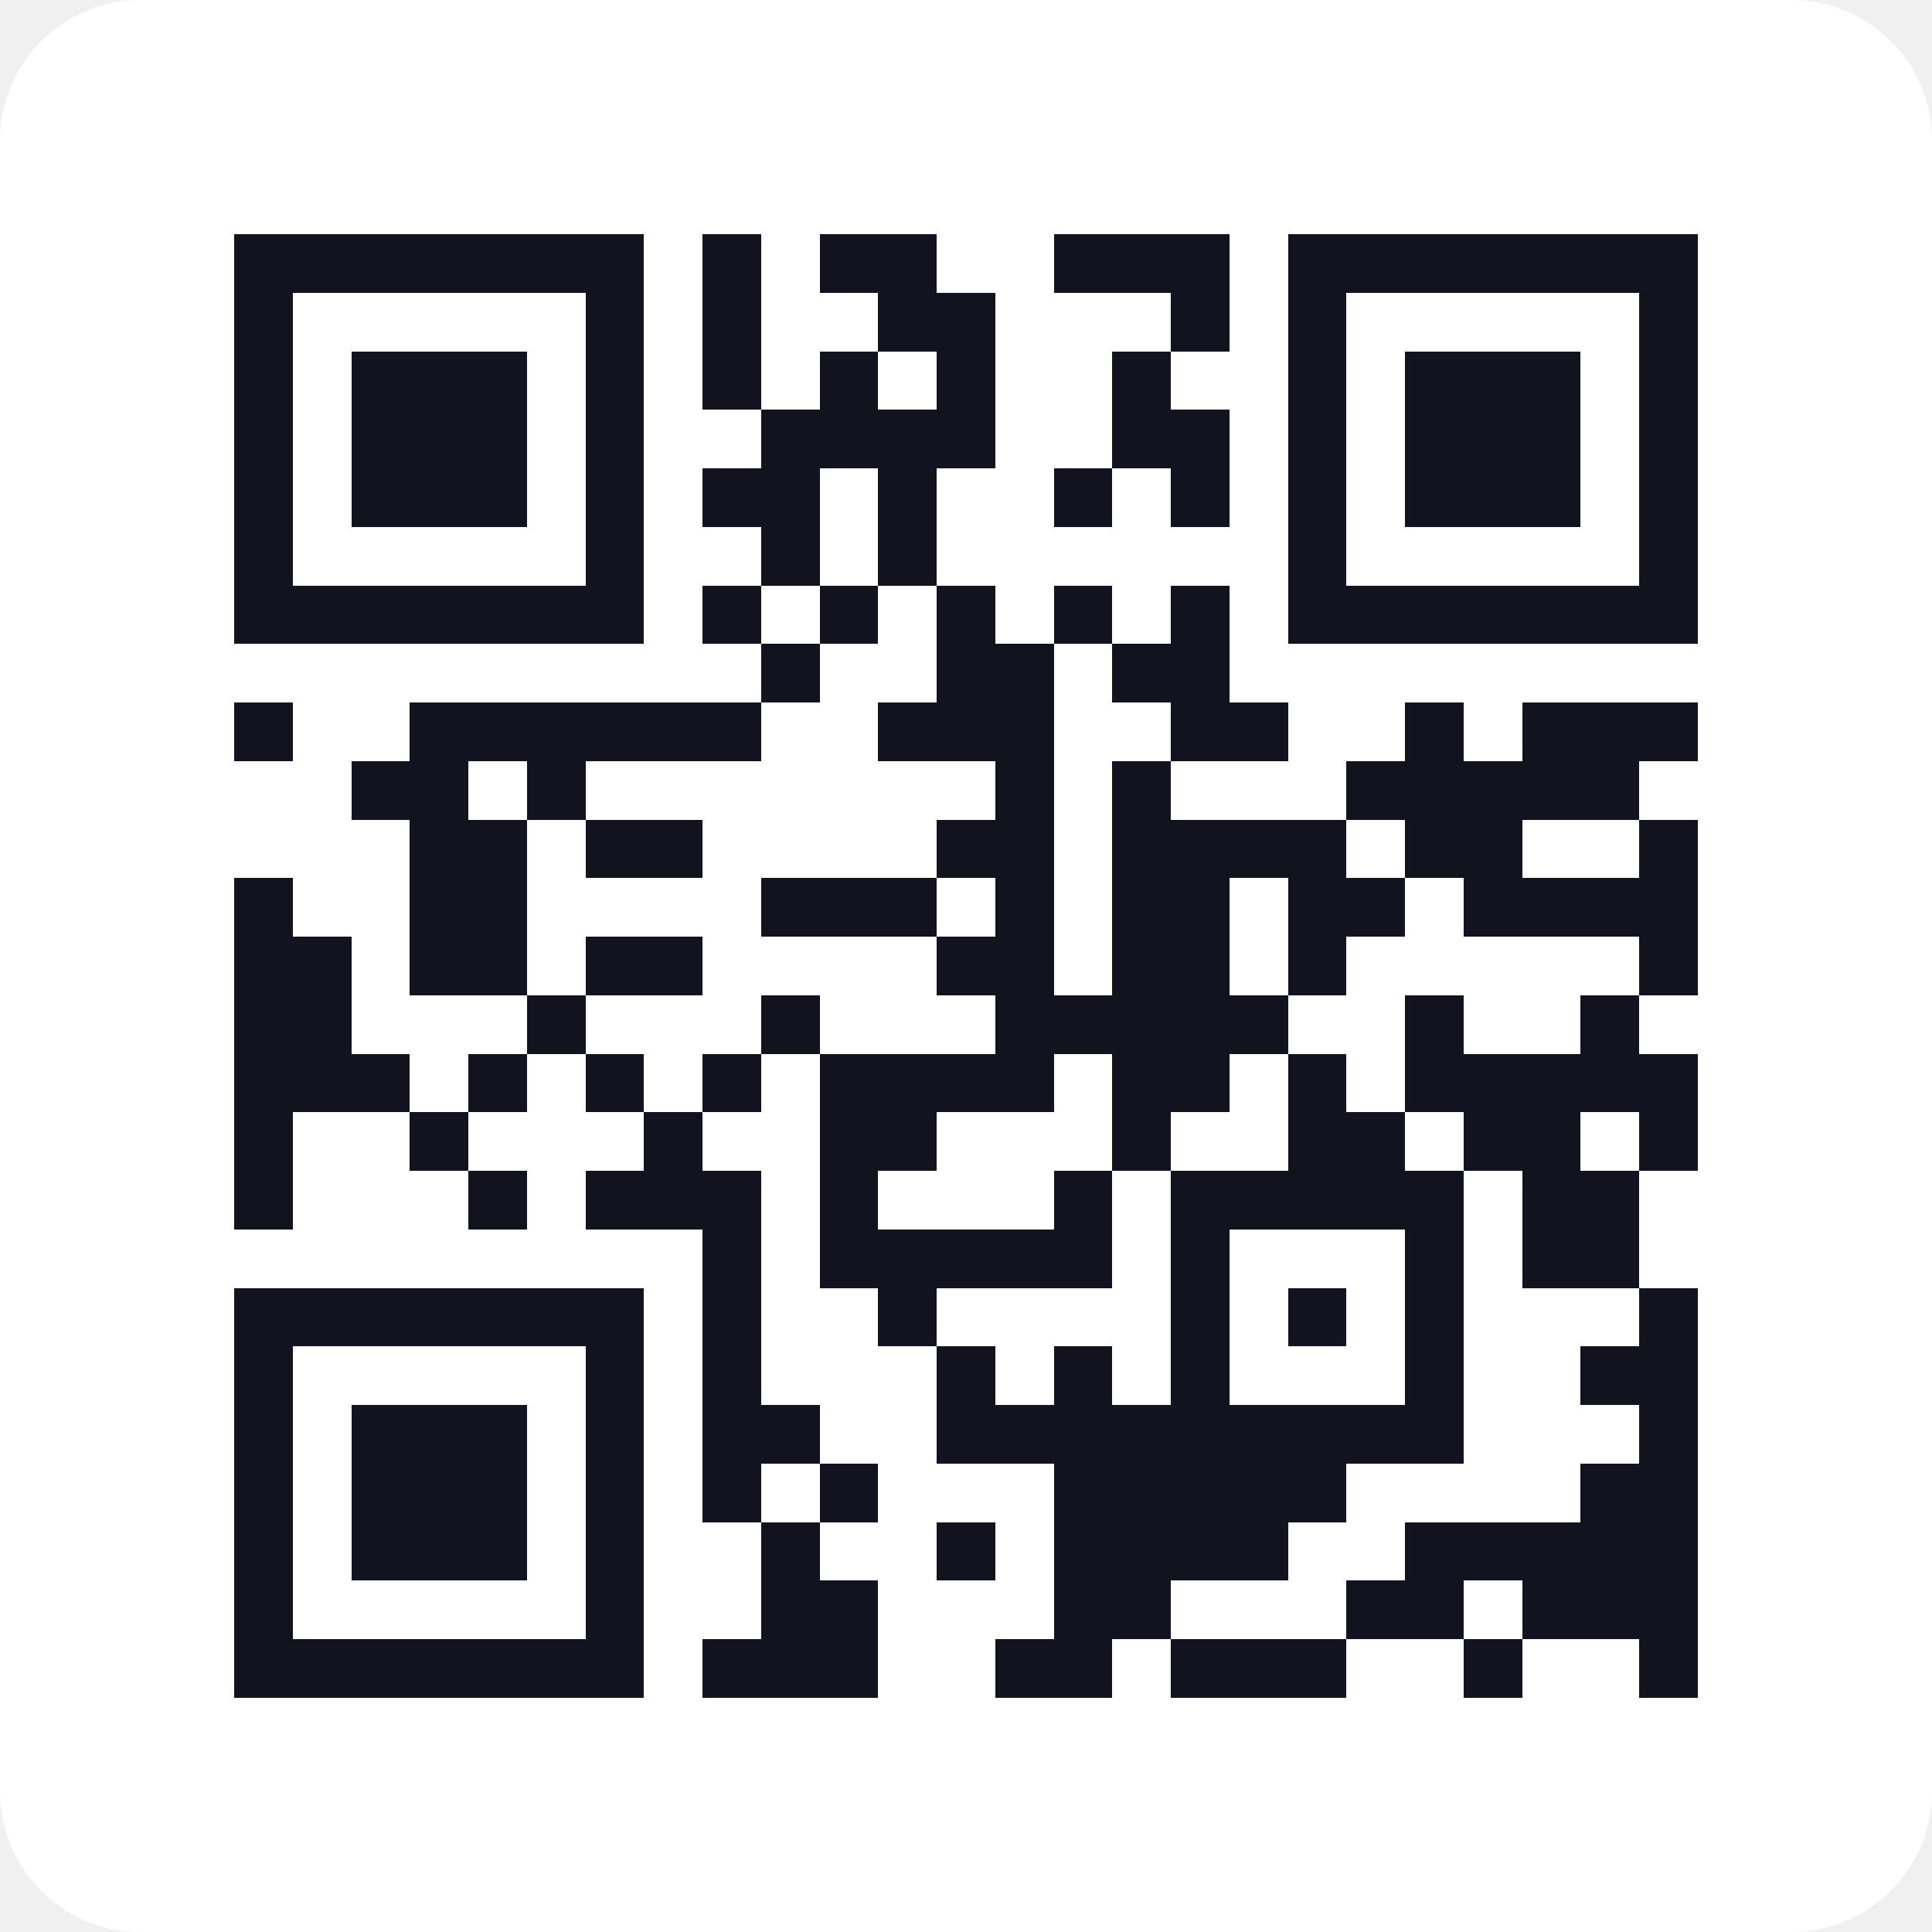
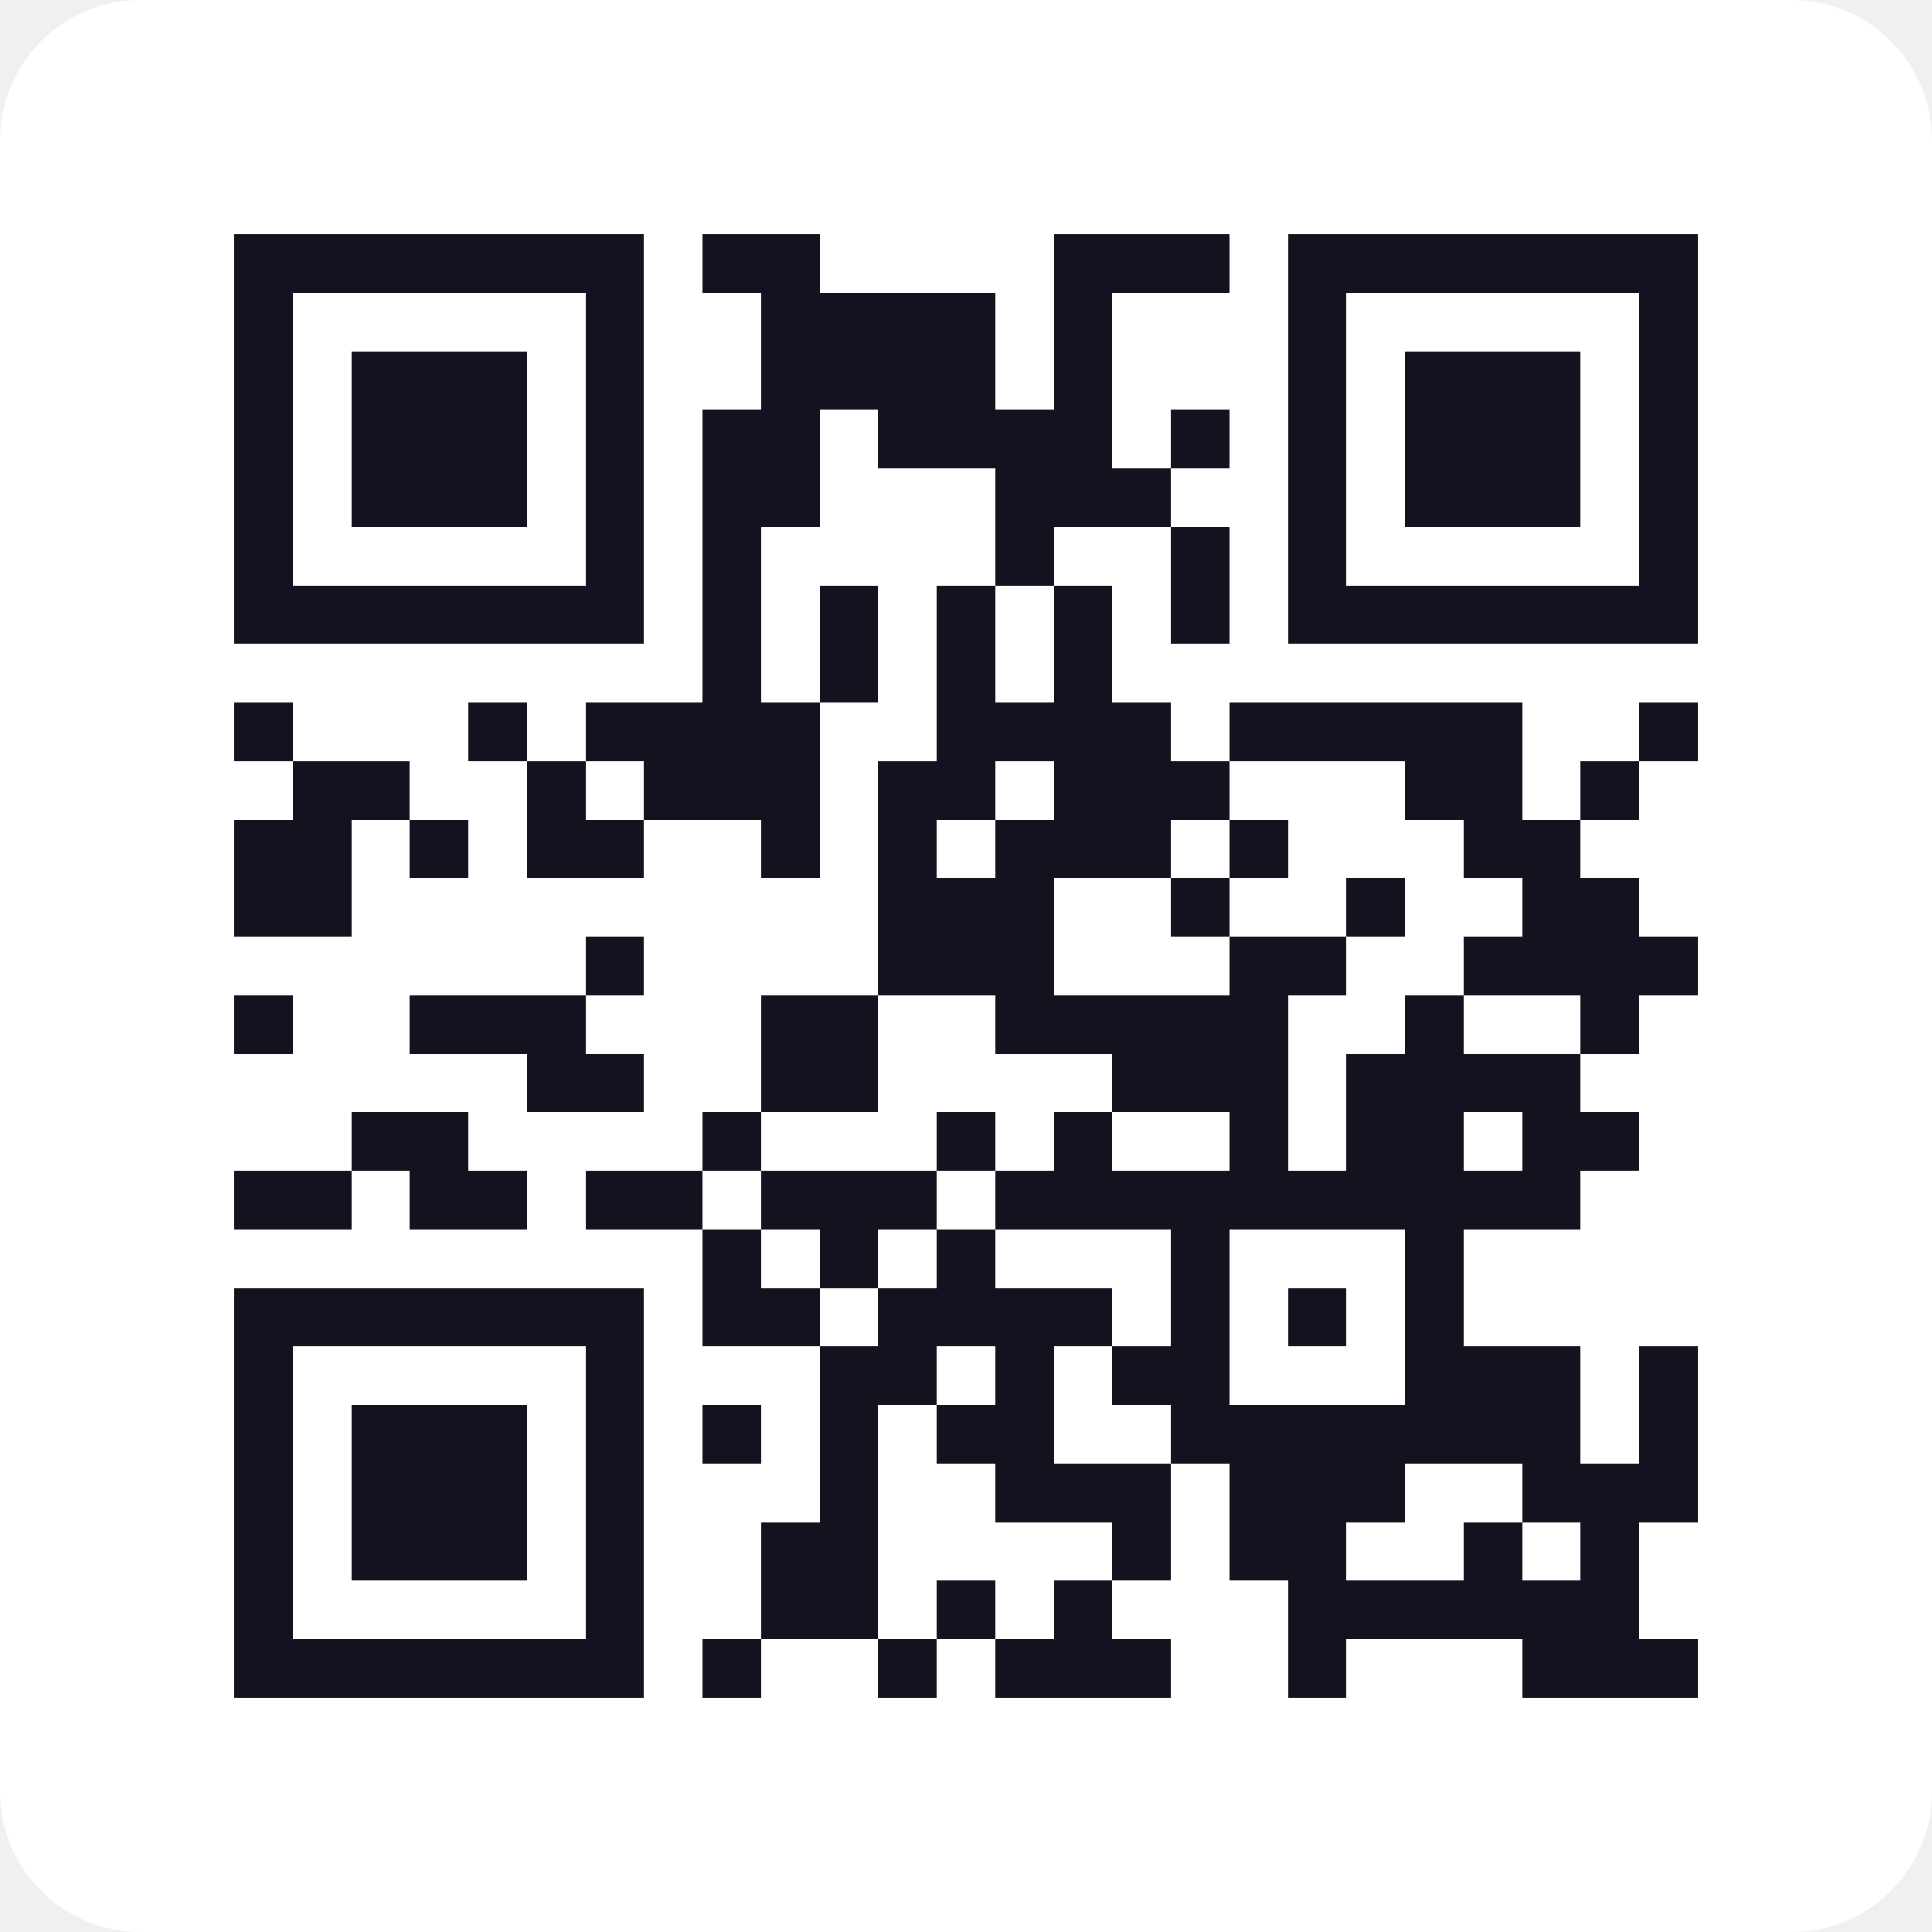
<svg xmlns="http://www.w3.org/2000/svg" viewBox="0 0 33 33" width="264" height="264" shape-rendering="crispEdges">
  <rect width="33" height="33" rx="2.4" fill="#ffffff" shape-rendering="geometricPrecision" />
-   <path fill="#13131f" d="M4 4h7v1h-7zM12 4h1v1h-1zM14 4h2v1h-2zM18 4h3v1h-3zM22 4h7v1h-7zM4 5h1v1h-1zM10 5h1v1h-1zM12 5h1v1h-1zM15 5h2v1h-2zM20 5h1v1h-1zM22 5h1v1h-1zM28 5h1v1h-1zM4 6h1v1h-1zM6 6h3v1h-3zM10 6h1v1h-1zM12 6h1v1h-1zM14 6h1v1h-1zM16 6h1v1h-1zM19 6h1v1h-1zM22 6h1v1h-1zM24 6h3v1h-3zM28 6h1v1h-1zM4 7h1v1h-1zM6 7h3v1h-3zM10 7h1v1h-1zM13 7h4v1h-4zM19 7h2v1h-2zM22 7h1v1h-1zM24 7h3v1h-3zM28 7h1v1h-1zM4 8h1v1h-1zM6 8h3v1h-3zM10 8h1v1h-1zM12 8h2v1h-2zM15 8h1v1h-1zM18 8h1v1h-1zM20 8h1v1h-1zM22 8h1v1h-1zM24 8h3v1h-3zM28 8h1v1h-1zM4 9h1v1h-1zM10 9h1v1h-1zM13 9h1v1h-1zM15 9h1v1h-1zM22 9h1v1h-1zM28 9h1v1h-1zM4 10h7v1h-7zM12 10h1v1h-1zM14 10h1v1h-1zM16 10h1v1h-1zM18 10h1v1h-1zM20 10h1v1h-1zM22 10h7v1h-7zM13 11h1v1h-1zM16 11h2v1h-2zM19 11h2v1h-2zM4 12h1v1h-1zM7 12h6v1h-6zM15 12h3v1h-3zM20 12h2v1h-2zM24 12h1v1h-1zM26 12h3v1h-3zM6 13h2v1h-2zM9 13h1v1h-1zM17 13h1v1h-1zM19 13h1v1h-1zM23 13h5v1h-5zM7 14h2v1h-2zM10 14h2v1h-2zM16 14h2v1h-2zM19 14h4v1h-4zM24 14h2v1h-2zM28 14h1v1h-1zM4 15h1v1h-1zM7 15h2v1h-2zM13 15h3v1h-3zM17 15h1v1h-1zM19 15h2v1h-2zM22 15h2v1h-2zM25 15h4v1h-4zM4 16h2v1h-2zM7 16h2v1h-2zM10 16h2v1h-2zM16 16h2v1h-2zM19 16h2v1h-2zM22 16h1v1h-1zM28 16h1v1h-1zM4 17h2v1h-2zM9 17h1v1h-1zM13 17h1v1h-1zM17 17h5v1h-5zM24 17h1v1h-1zM27 17h1v1h-1zM4 18h3v1h-3zM8 18h1v1h-1zM10 18h1v1h-1zM12 18h1v1h-1zM14 18h4v1h-4zM19 18h2v1h-2zM22 18h1v1h-1zM24 18h5v1h-5zM4 19h1v1h-1zM7 19h1v1h-1zM11 19h1v1h-1zM14 19h2v1h-2zM19 19h1v1h-1zM22 19h2v1h-2zM25 19h2v1h-2zM28 19h1v1h-1zM4 20h1v1h-1zM8 20h1v1h-1zM10 20h3v1h-3zM14 20h1v1h-1zM18 20h1v1h-1zM20 20h5v1h-5zM26 20h2v1h-2zM12 21h1v1h-1zM14 21h5v1h-5zM20 21h1v1h-1zM24 21h1v1h-1zM26 21h2v1h-2zM4 22h7v1h-7zM12 22h1v1h-1zM15 22h1v1h-1zM20 22h1v1h-1zM22 22h1v1h-1zM24 22h1v1h-1zM28 22h1v1h-1zM4 23h1v1h-1zM10 23h1v1h-1zM12 23h1v1h-1zM16 23h1v1h-1zM18 23h1v1h-1zM20 23h1v1h-1zM24 23h1v1h-1zM27 23h2v1h-2zM4 24h1v1h-1zM6 24h3v1h-3zM10 24h1v1h-1zM12 24h2v1h-2zM16 24h9v1h-9zM28 24h1v1h-1zM4 25h1v1h-1zM6 25h3v1h-3zM10 25h1v1h-1zM12 25h1v1h-1zM14 25h1v1h-1zM18 25h5v1h-5zM27 25h2v1h-2zM4 26h1v1h-1zM6 26h3v1h-3zM10 26h1v1h-1zM13 26h1v1h-1zM16 26h1v1h-1zM18 26h4v1h-4zM24 26h5v1h-5zM4 27h1v1h-1zM10 27h1v1h-1zM13 27h2v1h-2zM18 27h2v1h-2zM23 27h2v1h-2zM26 27h3v1h-3zM4 28h7v1h-7zM12 28h3v1h-3zM17 28h2v1h-2zM20 28h3v1h-3zM25 28h1v1h-1zM28 28h1v1h-1z" />
+   <path fill="#13131f" d="M4 4h7v1h-7zM12 4h2v1h-2zM18 4h3v1h-3zM22 4h7v1h-7zM4 5h1v1h-1zM10 5h1v1h-1zM13 5h4v1h-4zM18 5h1v1h-1zM22 5h1v1h-1zM28 5h1v1h-1zM4 6h1v1h-1zM6 6h3v1h-3zM10 6h1v1h-1zM13 6h4v1h-4zM18 6h1v1h-1zM22 6h1v1h-1zM24 6h3v1h-3zM28 6h1v1h-1zM4 7h1v1h-1zM6 7h3v1h-3zM10 7h1v1h-1zM12 7h2v1h-2zM15 7h4v1h-4zM20 7h1v1h-1zM22 7h1v1h-1zM24 7h3v1h-3zM28 7h1v1h-1zM4 8h1v1h-1zM6 8h3v1h-3zM10 8h1v1h-1zM12 8h2v1h-2zM17 8h3v1h-3zM22 8h1v1h-1zM24 8h3v1h-3zM28 8h1v1h-1zM4 9h1v1h-1zM10 9h1v1h-1zM12 9h1v1h-1zM17 9h1v1h-1zM20 9h1v1h-1zM22 9h1v1h-1zM28 9h1v1h-1zM4 10h7v1h-7zM12 10h1v1h-1zM14 10h1v1h-1zM16 10h1v1h-1zM18 10h1v1h-1zM20 10h1v1h-1zM22 10h7v1h-7zM12 11h1v1h-1zM14 11h1v1h-1zM16 11h1v1h-1zM18 11h1v1h-1zM4 12h1v1h-1zM8 12h1v1h-1zM10 12h4v1h-4zM16 12h4v1h-4zM21 12h5v1h-5zM28 12h1v1h-1zM5 13h2v1h-2zM9 13h1v1h-1zM11 13h3v1h-3zM15 13h2v1h-2zM18 13h3v1h-3zM24 13h2v1h-2zM27 13h1v1h-1zM4 14h2v1h-2zM7 14h1v1h-1zM9 14h2v1h-2zM13 14h1v1h-1zM15 14h1v1h-1zM17 14h3v1h-3zM21 14h1v1h-1zM25 14h2v1h-2zM4 15h2v1h-2zM15 15h3v1h-3zM20 15h1v1h-1zM23 15h1v1h-1zM26 15h2v1h-2zM10 16h1v1h-1zM15 16h3v1h-3zM21 16h2v1h-2zM25 16h4v1h-4zM4 17h1v1h-1zM7 17h3v1h-3zM13 17h2v1h-2zM17 17h5v1h-5zM24 17h1v1h-1zM27 17h1v1h-1zM9 18h2v1h-2zM13 18h2v1h-2zM19 18h3v1h-3zM23 18h4v1h-4zM6 19h2v1h-2zM12 19h1v1h-1zM16 19h1v1h-1zM18 19h1v1h-1zM21 19h1v1h-1zM23 19h2v1h-2zM26 19h2v1h-2zM4 20h2v1h-2zM7 20h2v1h-2zM10 20h2v1h-2zM13 20h3v1h-3zM17 20h10v1h-10zM12 21h1v1h-1zM14 21h1v1h-1zM16 21h1v1h-1zM20 21h1v1h-1zM24 21h1v1h-1zM4 22h7v1h-7zM12 22h2v1h-2zM15 22h4v1h-4zM20 22h1v1h-1zM22 22h1v1h-1zM24 22h1v1h-1zM4 23h1v1h-1zM10 23h1v1h-1zM14 23h2v1h-2zM17 23h1v1h-1zM19 23h2v1h-2zM24 23h3v1h-3zM28 23h1v1h-1zM4 24h1v1h-1zM6 24h3v1h-3zM10 24h1v1h-1zM12 24h1v1h-1zM14 24h1v1h-1zM16 24h2v1h-2zM20 24h7v1h-7zM28 24h1v1h-1zM4 25h1v1h-1zM6 25h3v1h-3zM10 25h1v1h-1zM14 25h1v1h-1zM17 25h3v1h-3zM21 25h3v1h-3zM26 25h3v1h-3zM4 26h1v1h-1zM6 26h3v1h-3zM10 26h1v1h-1zM13 26h2v1h-2zM19 26h1v1h-1zM21 26h2v1h-2zM25 26h1v1h-1zM27 26h1v1h-1zM4 27h1v1h-1zM10 27h1v1h-1zM13 27h2v1h-2zM16 27h1v1h-1zM18 27h1v1h-1zM22 27h6v1h-6zM4 28h7v1h-7zM12 28h1v1h-1zM15 28h1v1h-1zM17 28h3v1h-3zM22 28h1v1h-1zM26 28h3v1h-3z" />
</svg>
